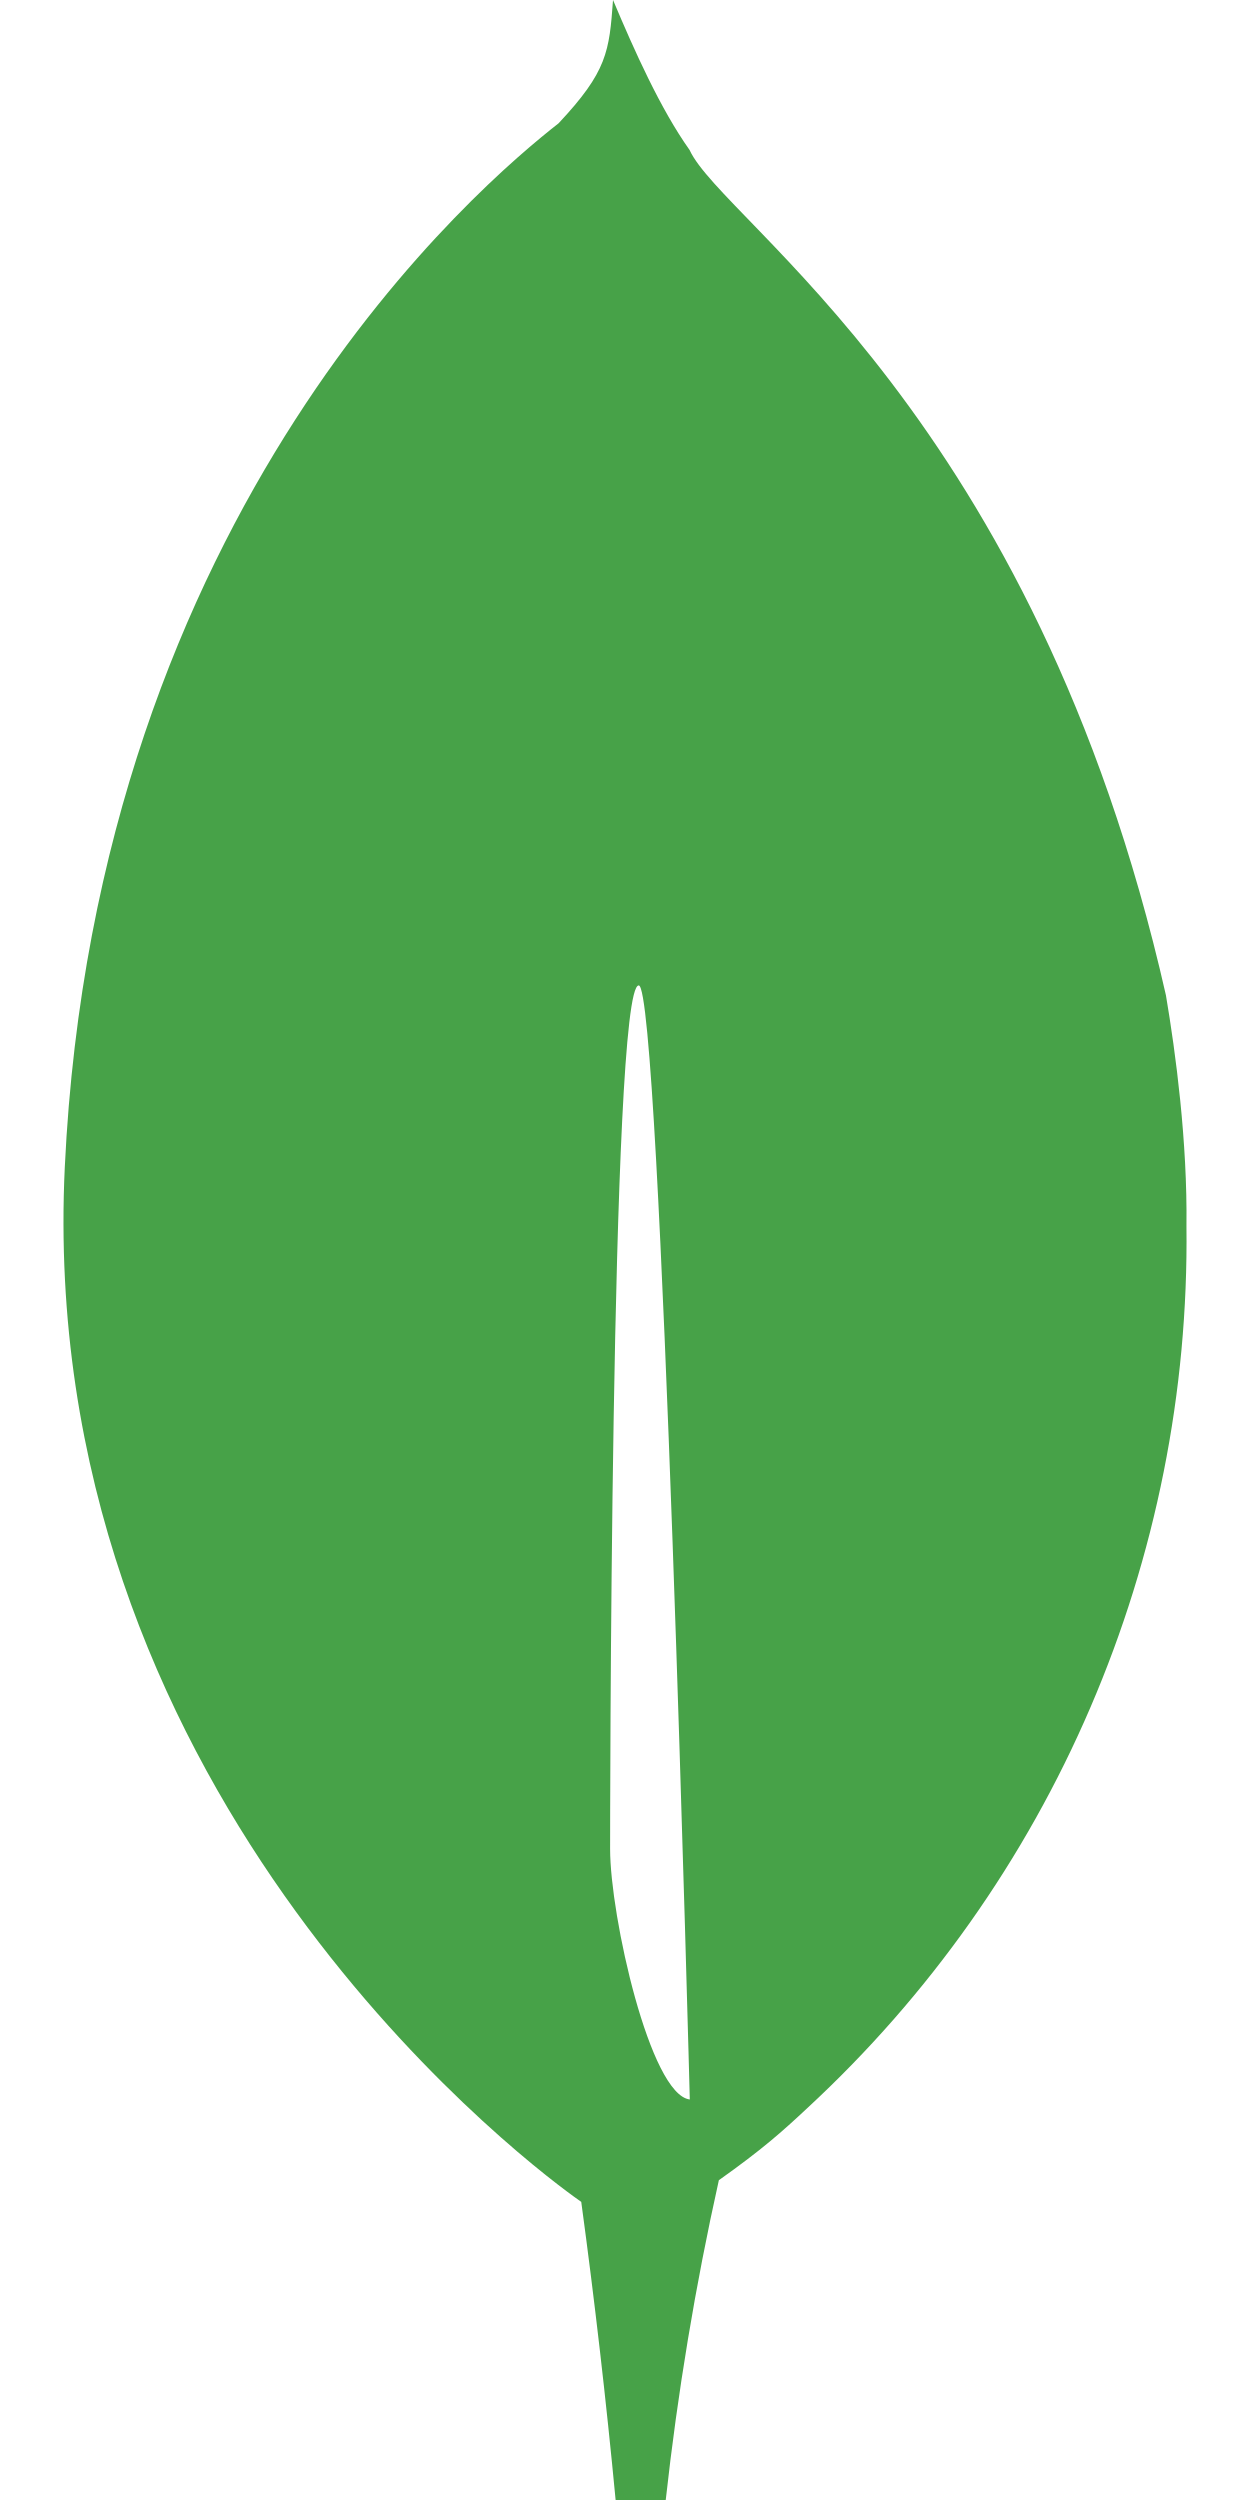
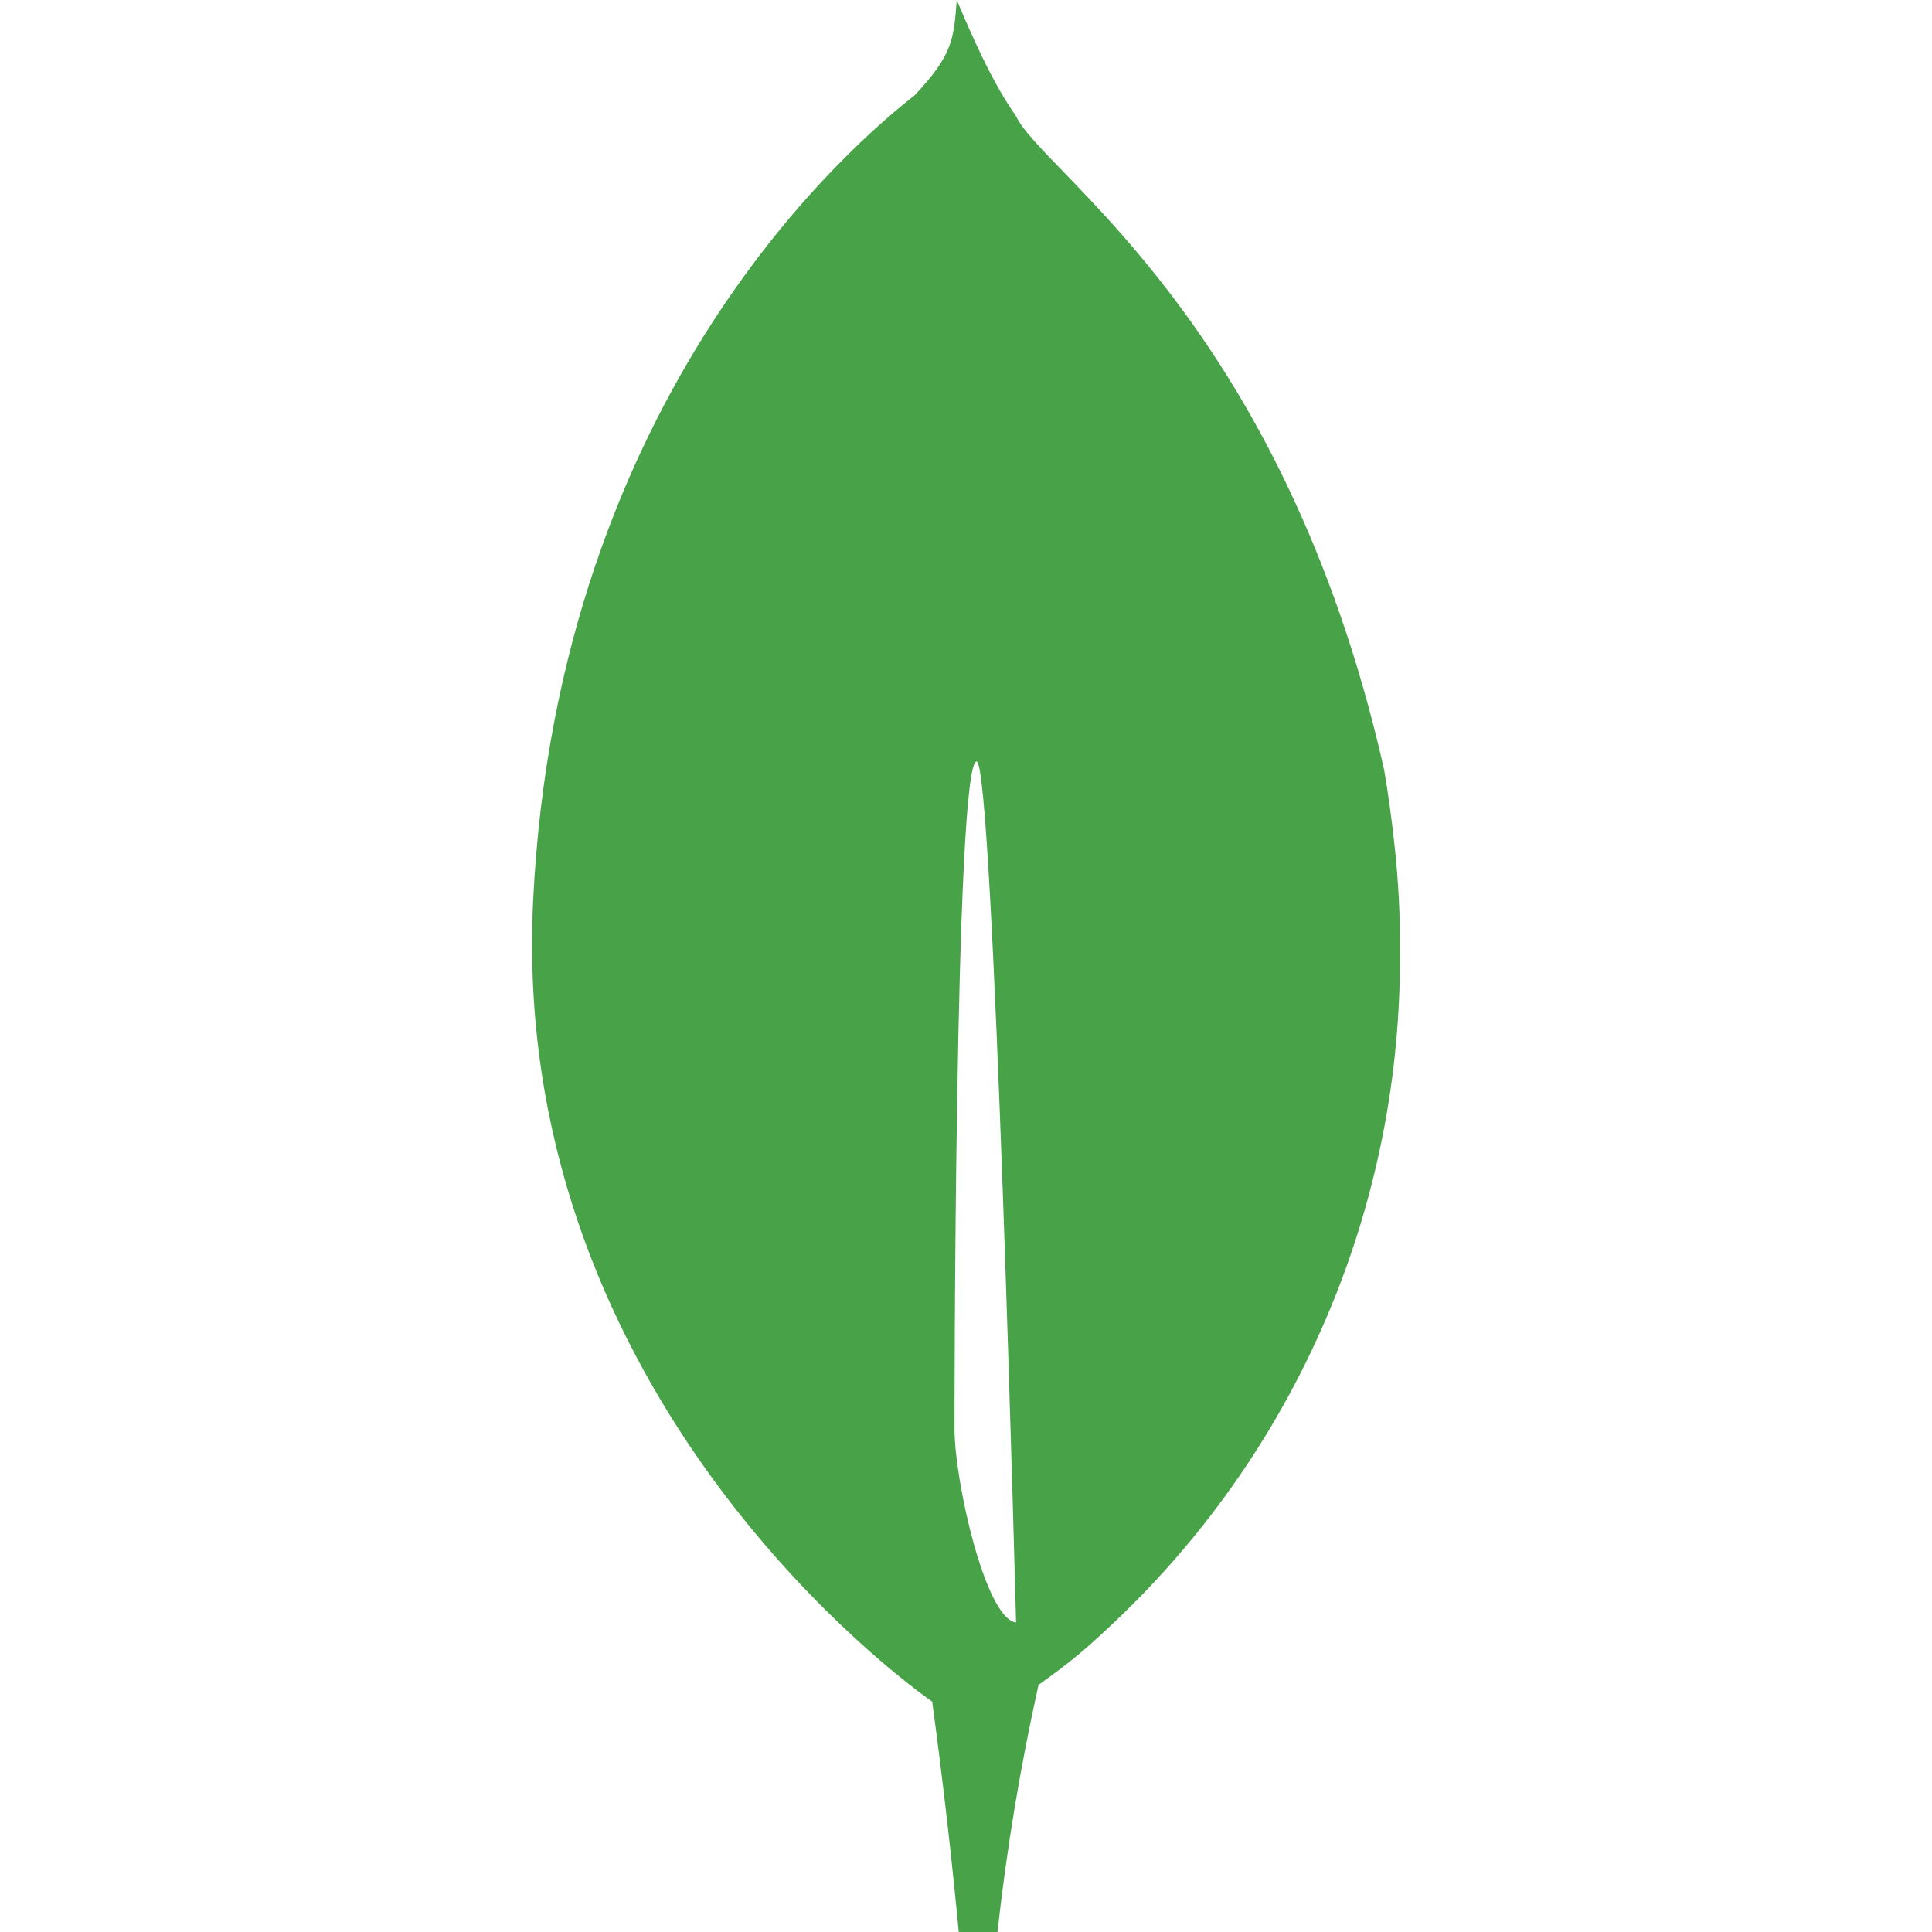
- <svg xmlns="http://www.w3.org/2000/svg" width="12" height="24" viewBox="0 0 12 24" fill="none">
+ <svg xmlns="http://www.w3.org/2000/svg" width="12" height="12" viewBox="0 0 12 24" fill="none">
  <path d="M11.193 9.555C9.929 3.975 6.941 2.141 6.62 1.44C6.34 1.046 6.09 0.486 5.885 0C5.849 0.495 5.83 0.685 5.362 1.184C4.639 1.75 0.924 4.866 0.622 11.204C0.34 17.116 4.892 20.639 5.51 21.088L5.58 21.138C5.709 22.09 5.819 23.044 5.91 24H6.391C6.505 22.968 6.675 21.944 6.901 20.93C7.318 20.634 7.505 20.467 7.751 20.237C8.916 19.159 9.842 17.849 10.468 16.391C11.095 14.933 11.409 13.36 11.39 11.773C11.4 10.959 11.287 10.111 11.193 9.555ZM5.857 17.75C5.857 17.75 5.857 9.459 6.132 9.46C6.345 9.46 6.622 20.155 6.622 20.155C6.241 20.11 5.857 18.395 5.857 17.75Z" fill="#47A248" />
</svg>
